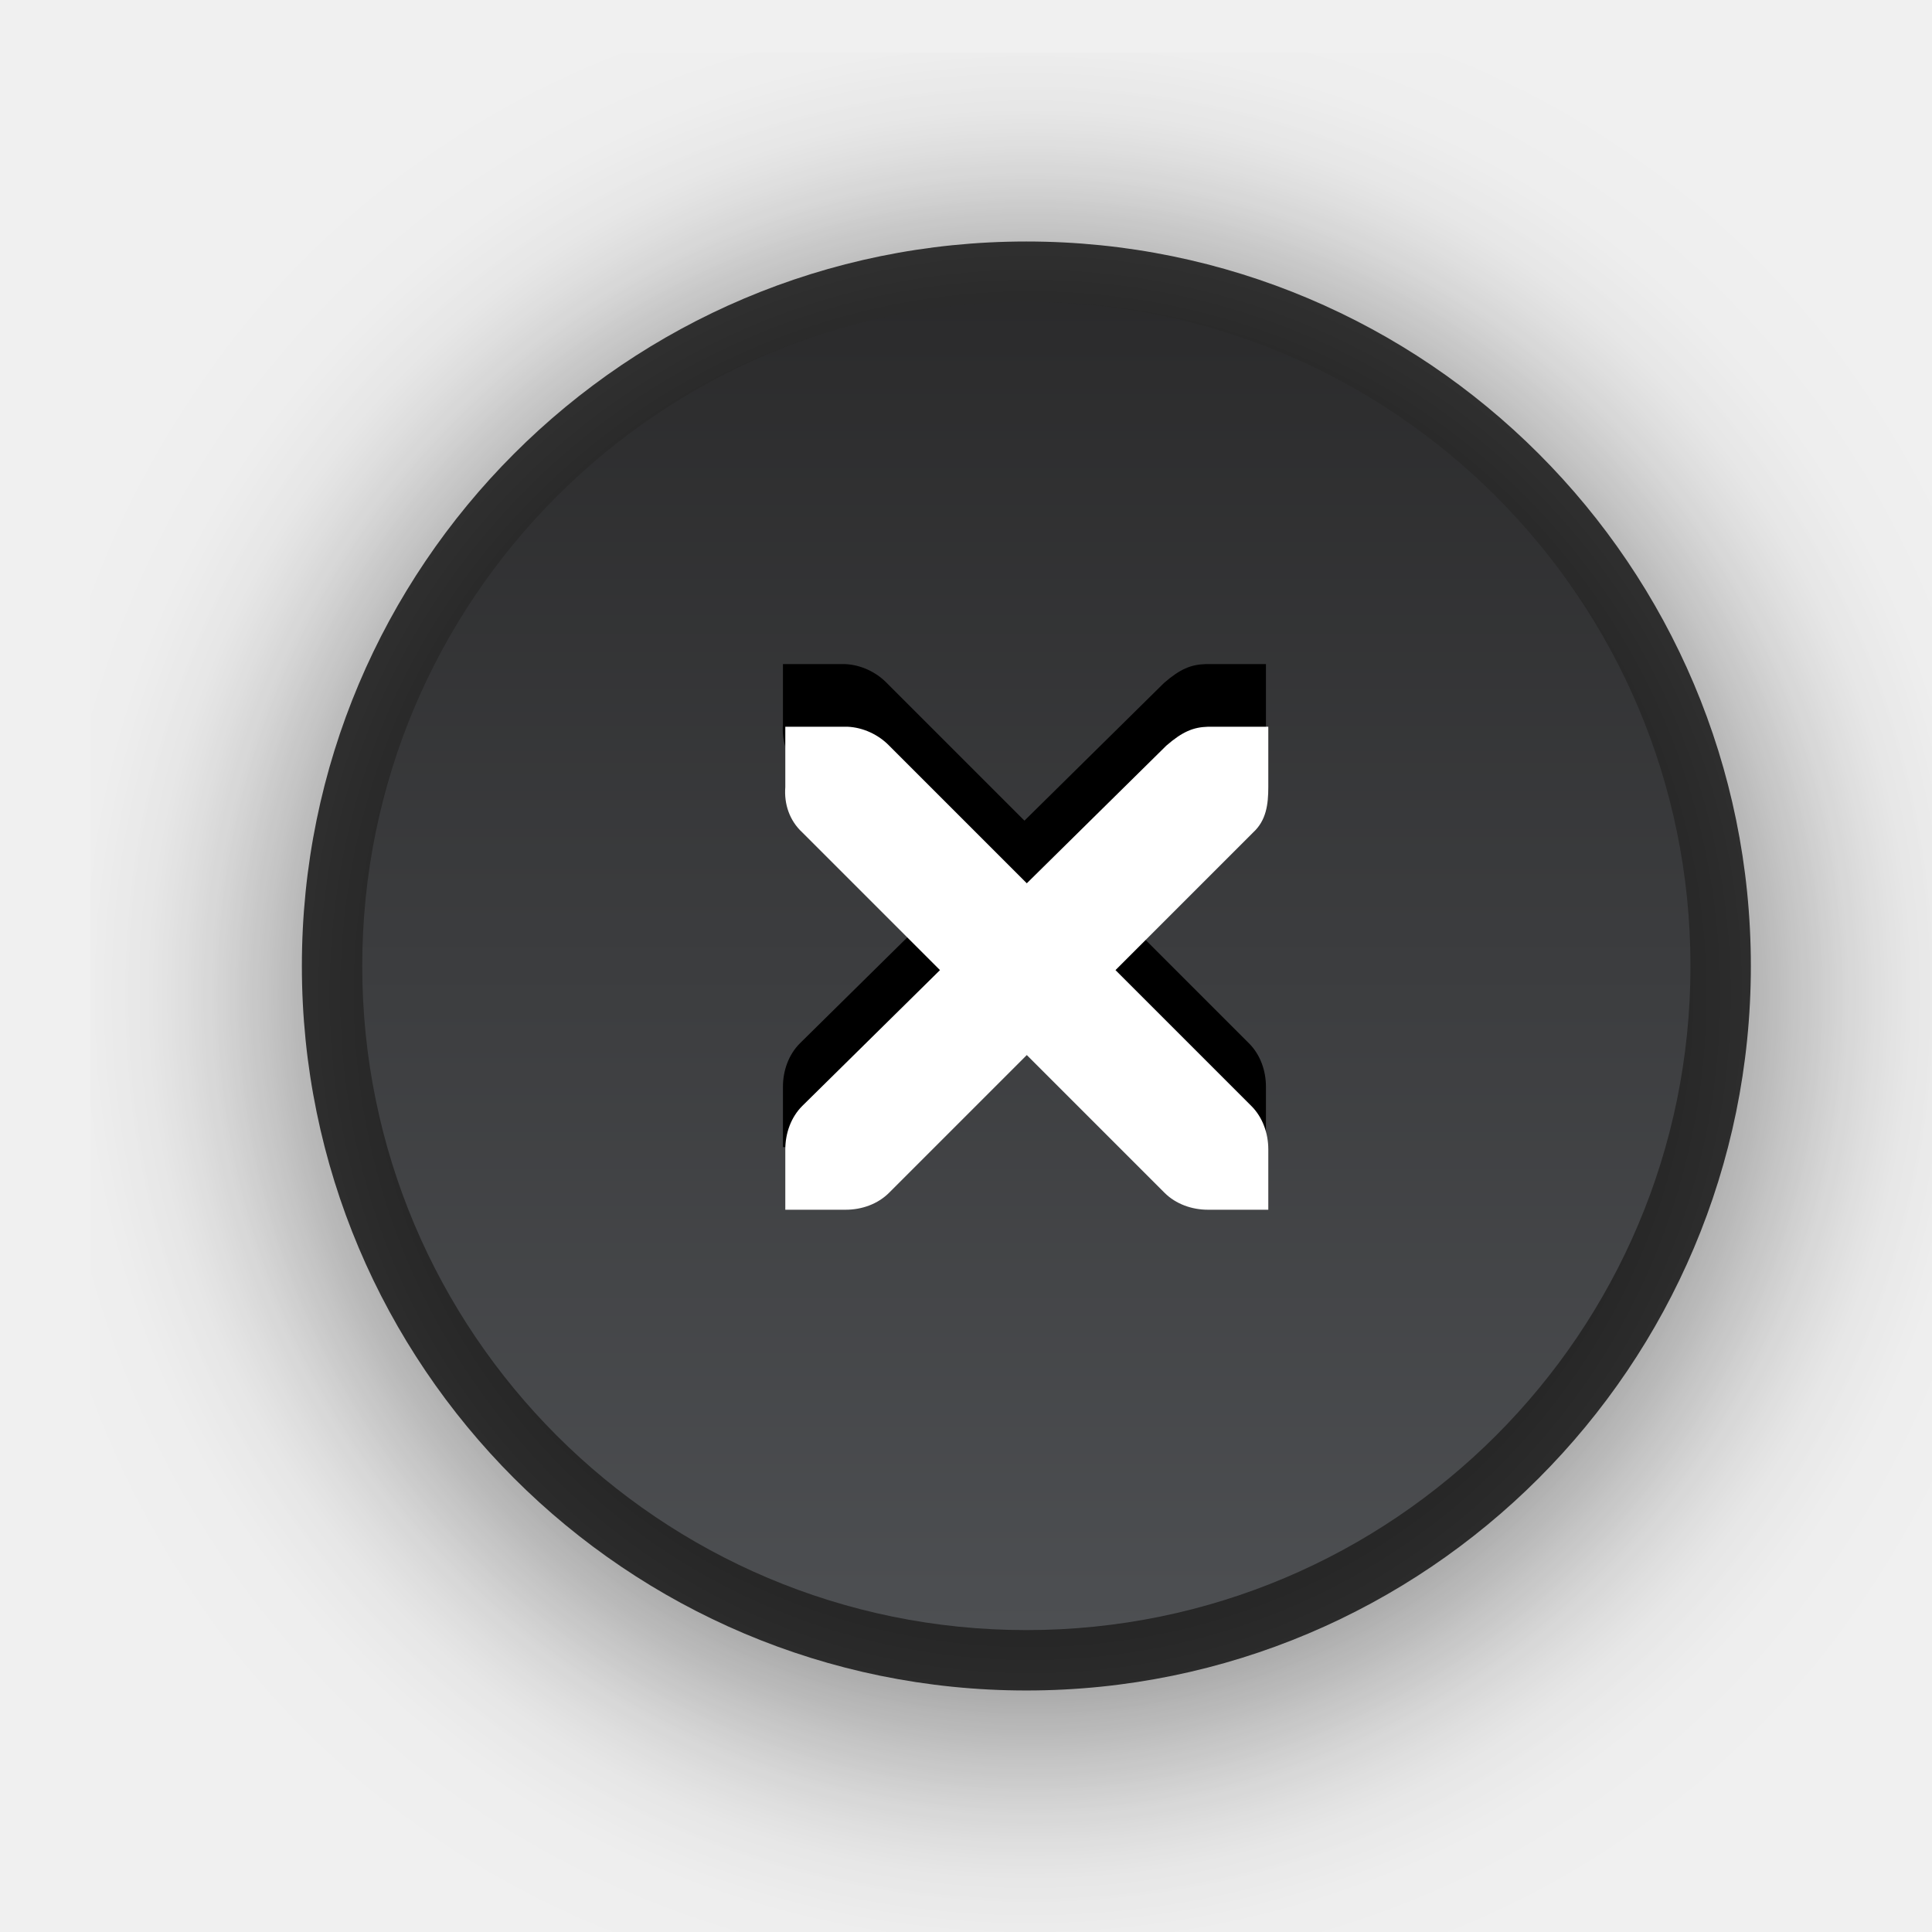
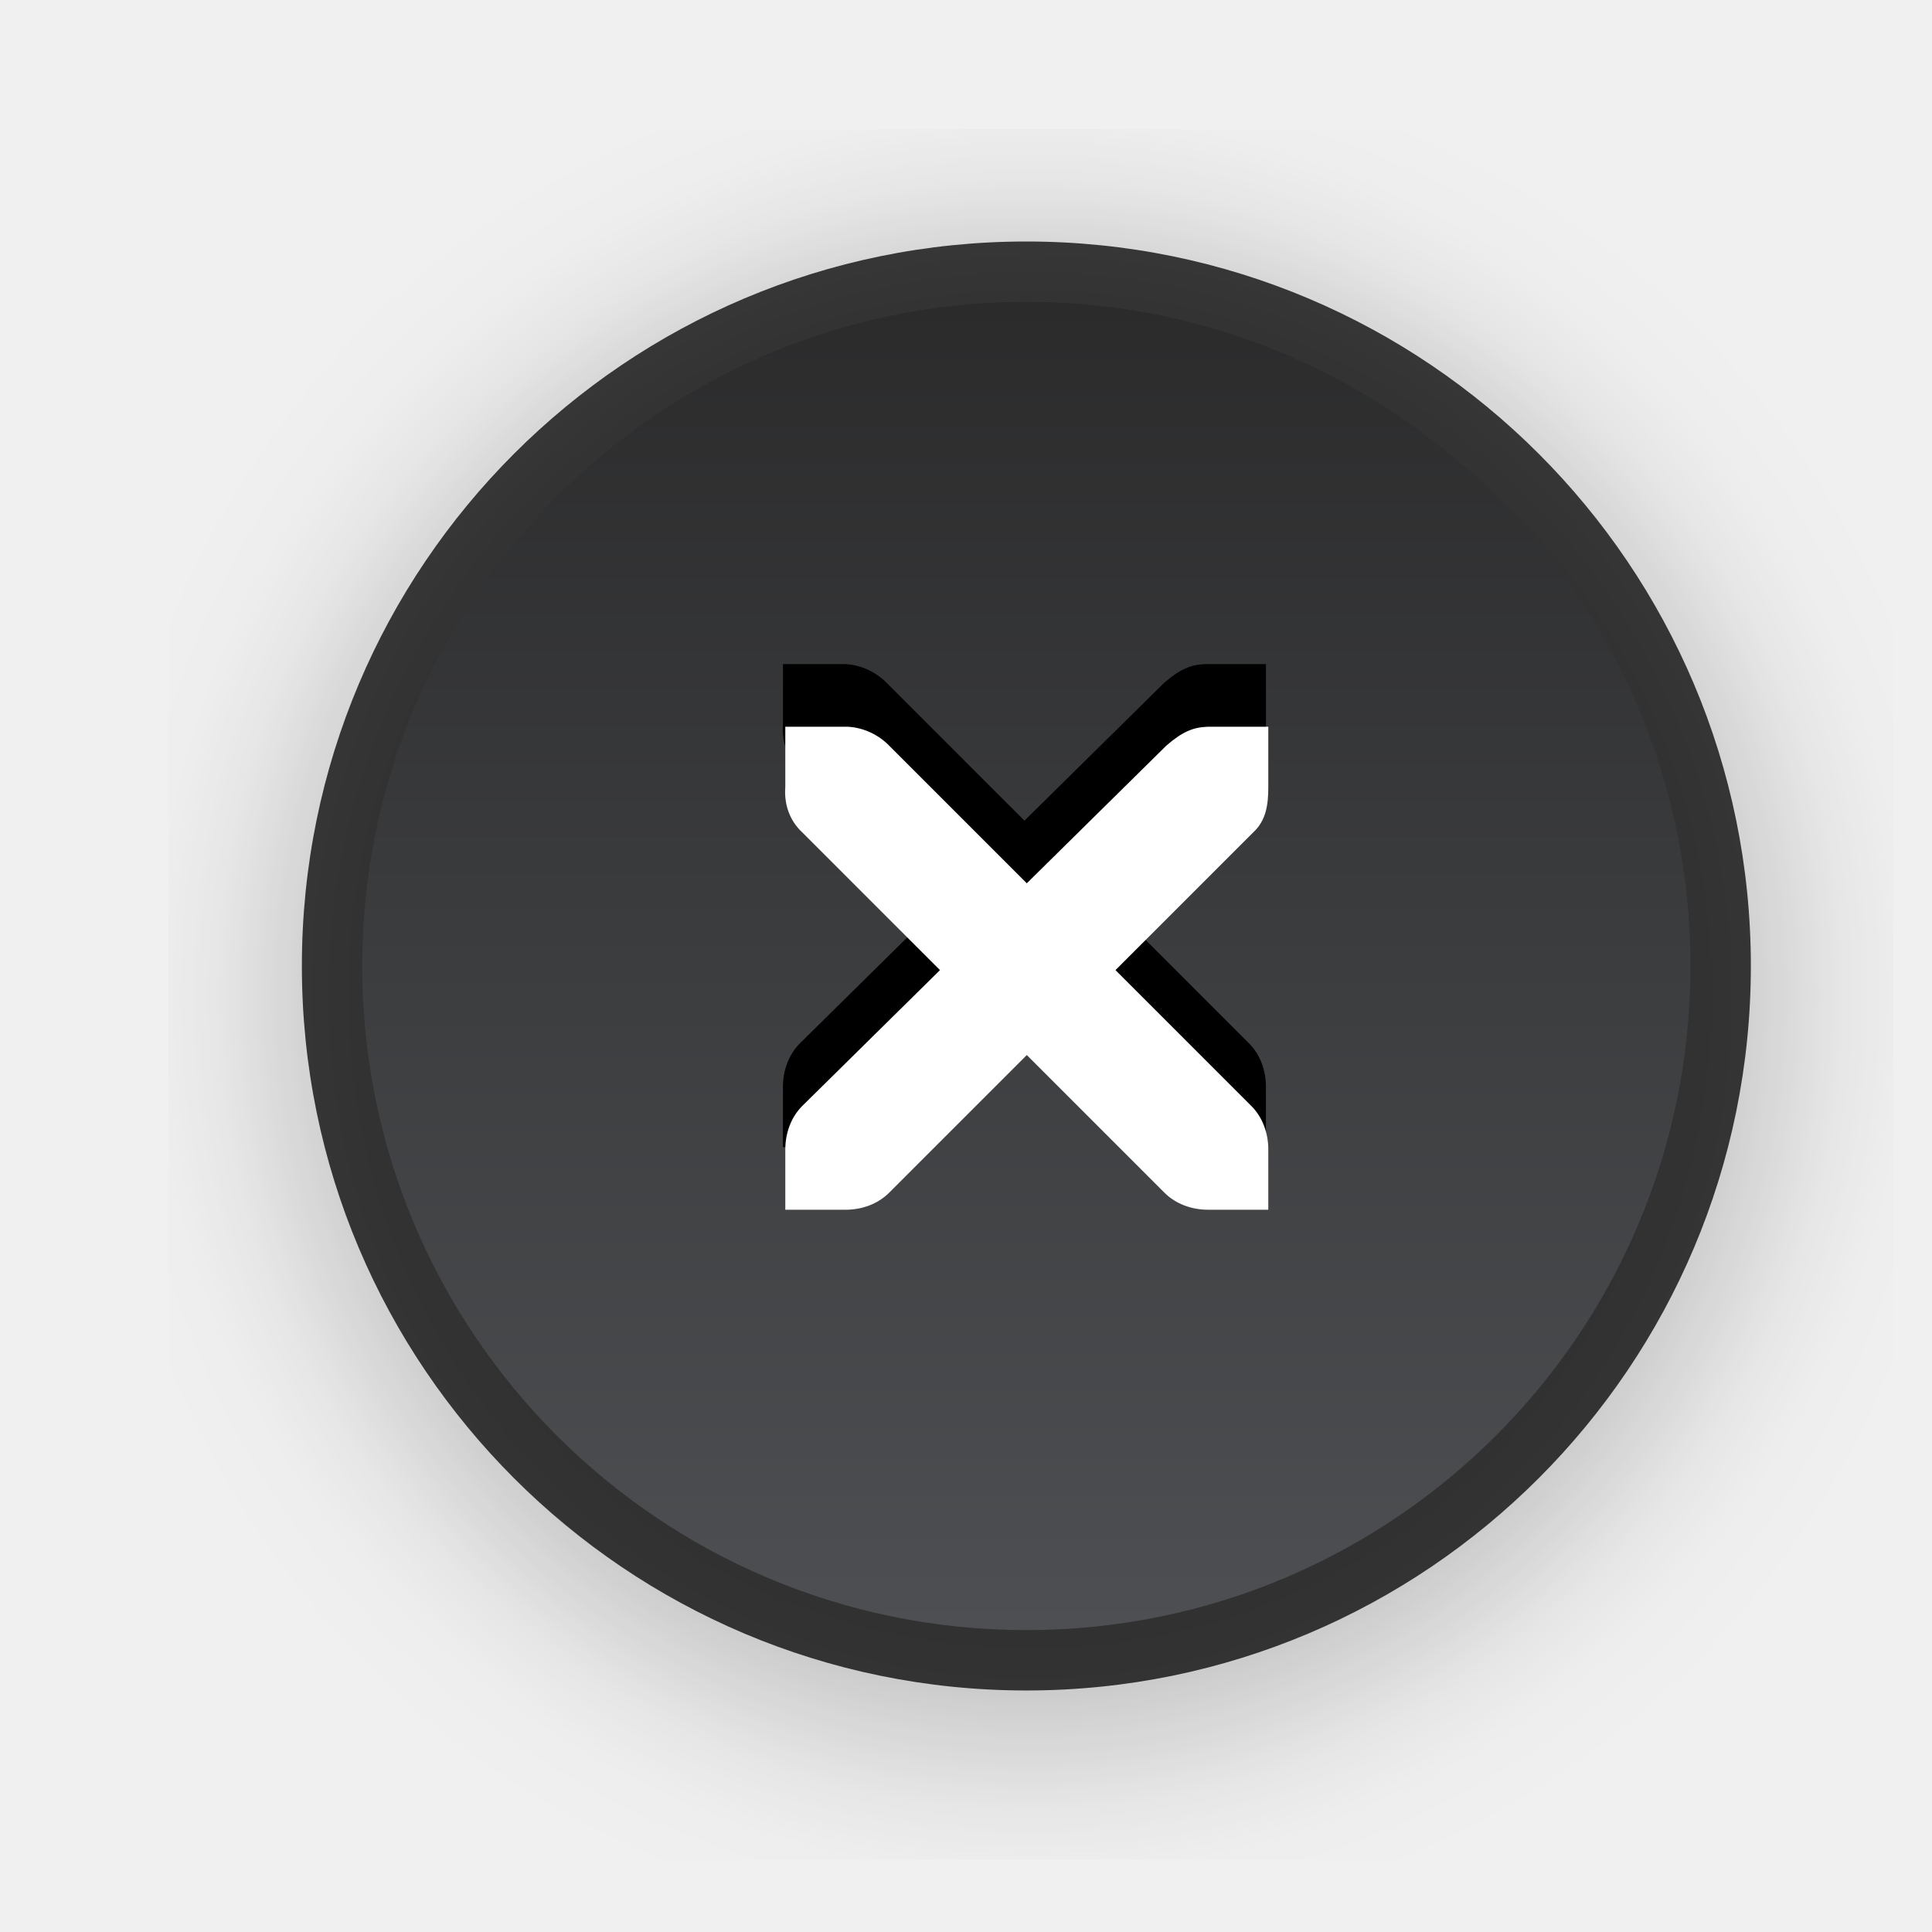
<svg xmlns="http://www.w3.org/2000/svg" xmlns:xlink="http://www.w3.org/1999/xlink" version="1.0" id="Foreground" x="0px" y="0px" width="32" height="32" viewBox="0 0 23.273 23.273" enable-background="new 0 0 16 16" xml:space="preserve">
  <defs id="defs2397">
    <linearGradient id="linearGradient3836">
      <stop style="stop-color:#4d4f52;stop-opacity:1" offset="0" id="stop3838" />
      <stop style="stop-color:#2b2b2c;stop-opacity:1" offset="1" id="stop3840" />
    </linearGradient>
-     <filter color-interpolation-filters="sRGB" id="filter16494-4" x="-0.21" width="1.42" y="-0.209" height="1.418">
-       <feGaussianBlur stdDeviation="1.328" id="feGaussianBlur16496-8" />
+     <linearGradient xlink:href="#linearGradient3836" id="linearGradient3842" x1="17" y1="5" x2="17" y2="27" gradientUnits="userSpaceOnUse" />
+     <filter style="color-interpolation-filters:sRGB" id="filter4182" x="-0.151" width="1.303" y="-0.151" height="1.302">
+       <feGaussianBlur stdDeviation="1.006" id="feGaussianBlur4184" />
    </filter>
-     <linearGradient xlink:href="#linearGradient3836" id="linearGradient3842" x1="17" y1="5" x2="17" y2="27" gradientUnits="userSpaceOnUse" />
  </defs>
  <g id="g3175-4" transform="translate(4.753348,2.823893)" style="opacity:0.8">
-     <path transform="translate(0,1.028519)" d="m 7.656,0.125 c -4.397,0 -7.969,3.582 -7.969,8 0,4.418 3.571,8 7.969,8 4.397,0 7.969,-3.582 7.969,-8 0,-4.418 -3.571,-8 -7.969,-8 z" id="path16480-5" style="opacity:0.53;color:#000000;fill:#000000;fill-opacity:1;fill-rule:nonzero;stroke:#000000;stroke-width:2.182;stroke-linecap:butt;stroke-linejoin:miter;stroke-miterlimit:4;stroke-opacity:1;stroke-dasharray:none;stroke-dashoffset:0;marker:none;visibility:visible;display:inline;overflow:visible;filter:url(#filter16494-4);enable-background:accumulate" xlink:href="#path2394-32" />
+     <path transform="translate(0,1.028519)" d="m 7.656,0.125 c -4.397,0 -7.969,3.582 -7.969,8 0,4.418 3.571,8 7.969,8 4.397,0 7.969,-3.582 7.969,-8 0,-4.418 -3.571,-8 -7.969,-8 z" id="path16480-5" style="opacity:0.25;color:#000000;fill:#000000;fill-opacity:1;fill-rule:nonzero;stroke:#000000;stroke-width:2.182;stroke-linecap:butt;stroke-linejoin:miter;stroke-miterlimit:4;stroke-opacity:1;stroke-dasharray:none;stroke-dashoffset:0;marker:none;visibility:visible;display:inline;overflow:visible;enable-background:accumulate;filter:url(#filter4182)" xlink:href="#path2394-32" />
    <g id="g3172-6" />
  </g>
  <path style="opacity:0.75;fill:#000000;fill-opacity:1;stroke:#f70505;stroke-width:0;stroke-linejoin:round;stroke-miterlimit:4;stroke-opacity:1;stroke-dasharray:none;stroke-dashoffset:0" id="path3003" d="M 29,15 A 12,12 0 1 1 5,15 12,12 0 1 1 29,15 z" transform="matrix(0.7272727,0,0,0.7272727,-2.1249996e-8,0.7272727)" />
  <path style="fill:url(#linearGradient3842);fill-opacity:1;stroke:#f70505;stroke-width:0;stroke-linejoin:round;stroke-miterlimit:4;stroke-opacity:1;stroke-dasharray:none;stroke-dashoffset:0" id="path3808" d="M 28,16 A 11,11 0 1 1 6,16 11,11 0 1 1 28,16 z" transform="matrix(0.7272727,0,0,-0.7272727,-2.1249997e-8,23.27273)" />
  <g id="g27275-6-6-6" style="fill:#000000;fill-opacity:1;display:inline" transform="matrix(0.7272727,0,0,0.7272727,7.085291,4.965658)">
    <g transform="translate(-41,-760)" id="g27277-1-1-2" style="fill:#000000;fill-opacity:1;display:inline">
      <path d="m 44.226,764.172 1,0 c 0.01,-1.2e-4 0.021,-4.6e-4 0.031,0 0.255,0.011 0.51,0.129 0.688,0.312 l 2.281,2.281 2.312,-2.281 c 0.266,-0.231 0.447,-0.305 0.688,-0.312 l 1,0 0,1 c 0,0.286 -0.034,0.551 -0.25,0.75 l -2.281,2.281 2.25,2.25 c 0.188,0.188 0.281,0.453 0.281,0.719 l 0,1 -1,0 c -0.265,-1e-5 -0.531,-0.093 -0.719,-0.281 l -2.281,-2.281 -2.281,2.281 c -0.188,0.188 -0.453,0.281 -0.719,0.281 l -1,0 0,-1 c -3e-6,-0.265 0.093,-0.531 0.281,-0.719 l 2.281,-2.25 -2.281,-2.281 c -0.211,-0.195 -0.303,-0.469 -0.281,-0.75 l 0,-1 z" id="path27279-0-5-8" style="font-size:medium;font-style:normal;font-variant:normal;font-weight:normal;font-stretch:normal;text-indent:0;text-align:start;text-decoration:none;line-height:normal;letter-spacing:normal;word-spacing:normal;text-transform:none;direction:ltr;block-progression:tb;writing-mode:lr-tb;text-anchor:start;color:#bebebe;fill:#000000;fill-opacity:1;fill-rule:nonzero;stroke:none;stroke-width:1.781;marker:none;visibility:visible;display:inline;overflow:visible;enable-background:new;font-family:Andale Mono;-inkscape-font-specification:Andale Mono" />
    </g>
  </g>
  <g id="g27275-6-6" style="fill:#ffffff;fill-opacity:1;display:inline" transform="matrix(0.7272727,0,0,0.7272727,7.113636,5.720143)">
    <g transform="translate(-41,-760)" id="g27277-1-1" style="fill:#ffffff;fill-opacity:1;display:inline">
      <path d="m 44.226,764.172 1,0 c 0.01,-1.2e-4 0.021,-4.6e-4 0.031,0 0.255,0.011 0.51,0.129 0.688,0.312 l 2.281,2.281 2.312,-2.281 c 0.266,-0.231 0.447,-0.305 0.688,-0.312 l 1,0 0,1 c 0,0.286 -0.034,0.551 -0.25,0.75 l -2.281,2.281 2.25,2.25 c 0.188,0.188 0.281,0.453 0.281,0.719 l 0,1 -1,0 c -0.265,-1e-5 -0.531,-0.093 -0.719,-0.281 l -2.281,-2.281 -2.281,2.281 c -0.188,0.188 -0.453,0.281 -0.719,0.281 l -1,0 0,-1 c -3e-6,-0.265 0.093,-0.531 0.281,-0.719 l 2.281,-2.25 -2.281,-2.281 c -0.211,-0.195 -0.303,-0.469 -0.281,-0.75 l 0,-1 z" id="path27279-0-5" style="font-size:medium;font-style:normal;font-variant:normal;font-weight:normal;font-stretch:normal;text-indent:0;text-align:start;text-decoration:none;line-height:normal;letter-spacing:normal;word-spacing:normal;text-transform:none;direction:ltr;block-progression:tb;writing-mode:lr-tb;text-anchor:start;color:#bebebe;fill:#ffffff;fill-opacity:1;fill-rule:nonzero;stroke:none;stroke-width:1.781;marker:none;visibility:visible;display:inline;overflow:visible;enable-background:new;font-family:Andale Mono;-inkscape-font-specification:Andale Mono" />
    </g>
  </g>
</svg>
